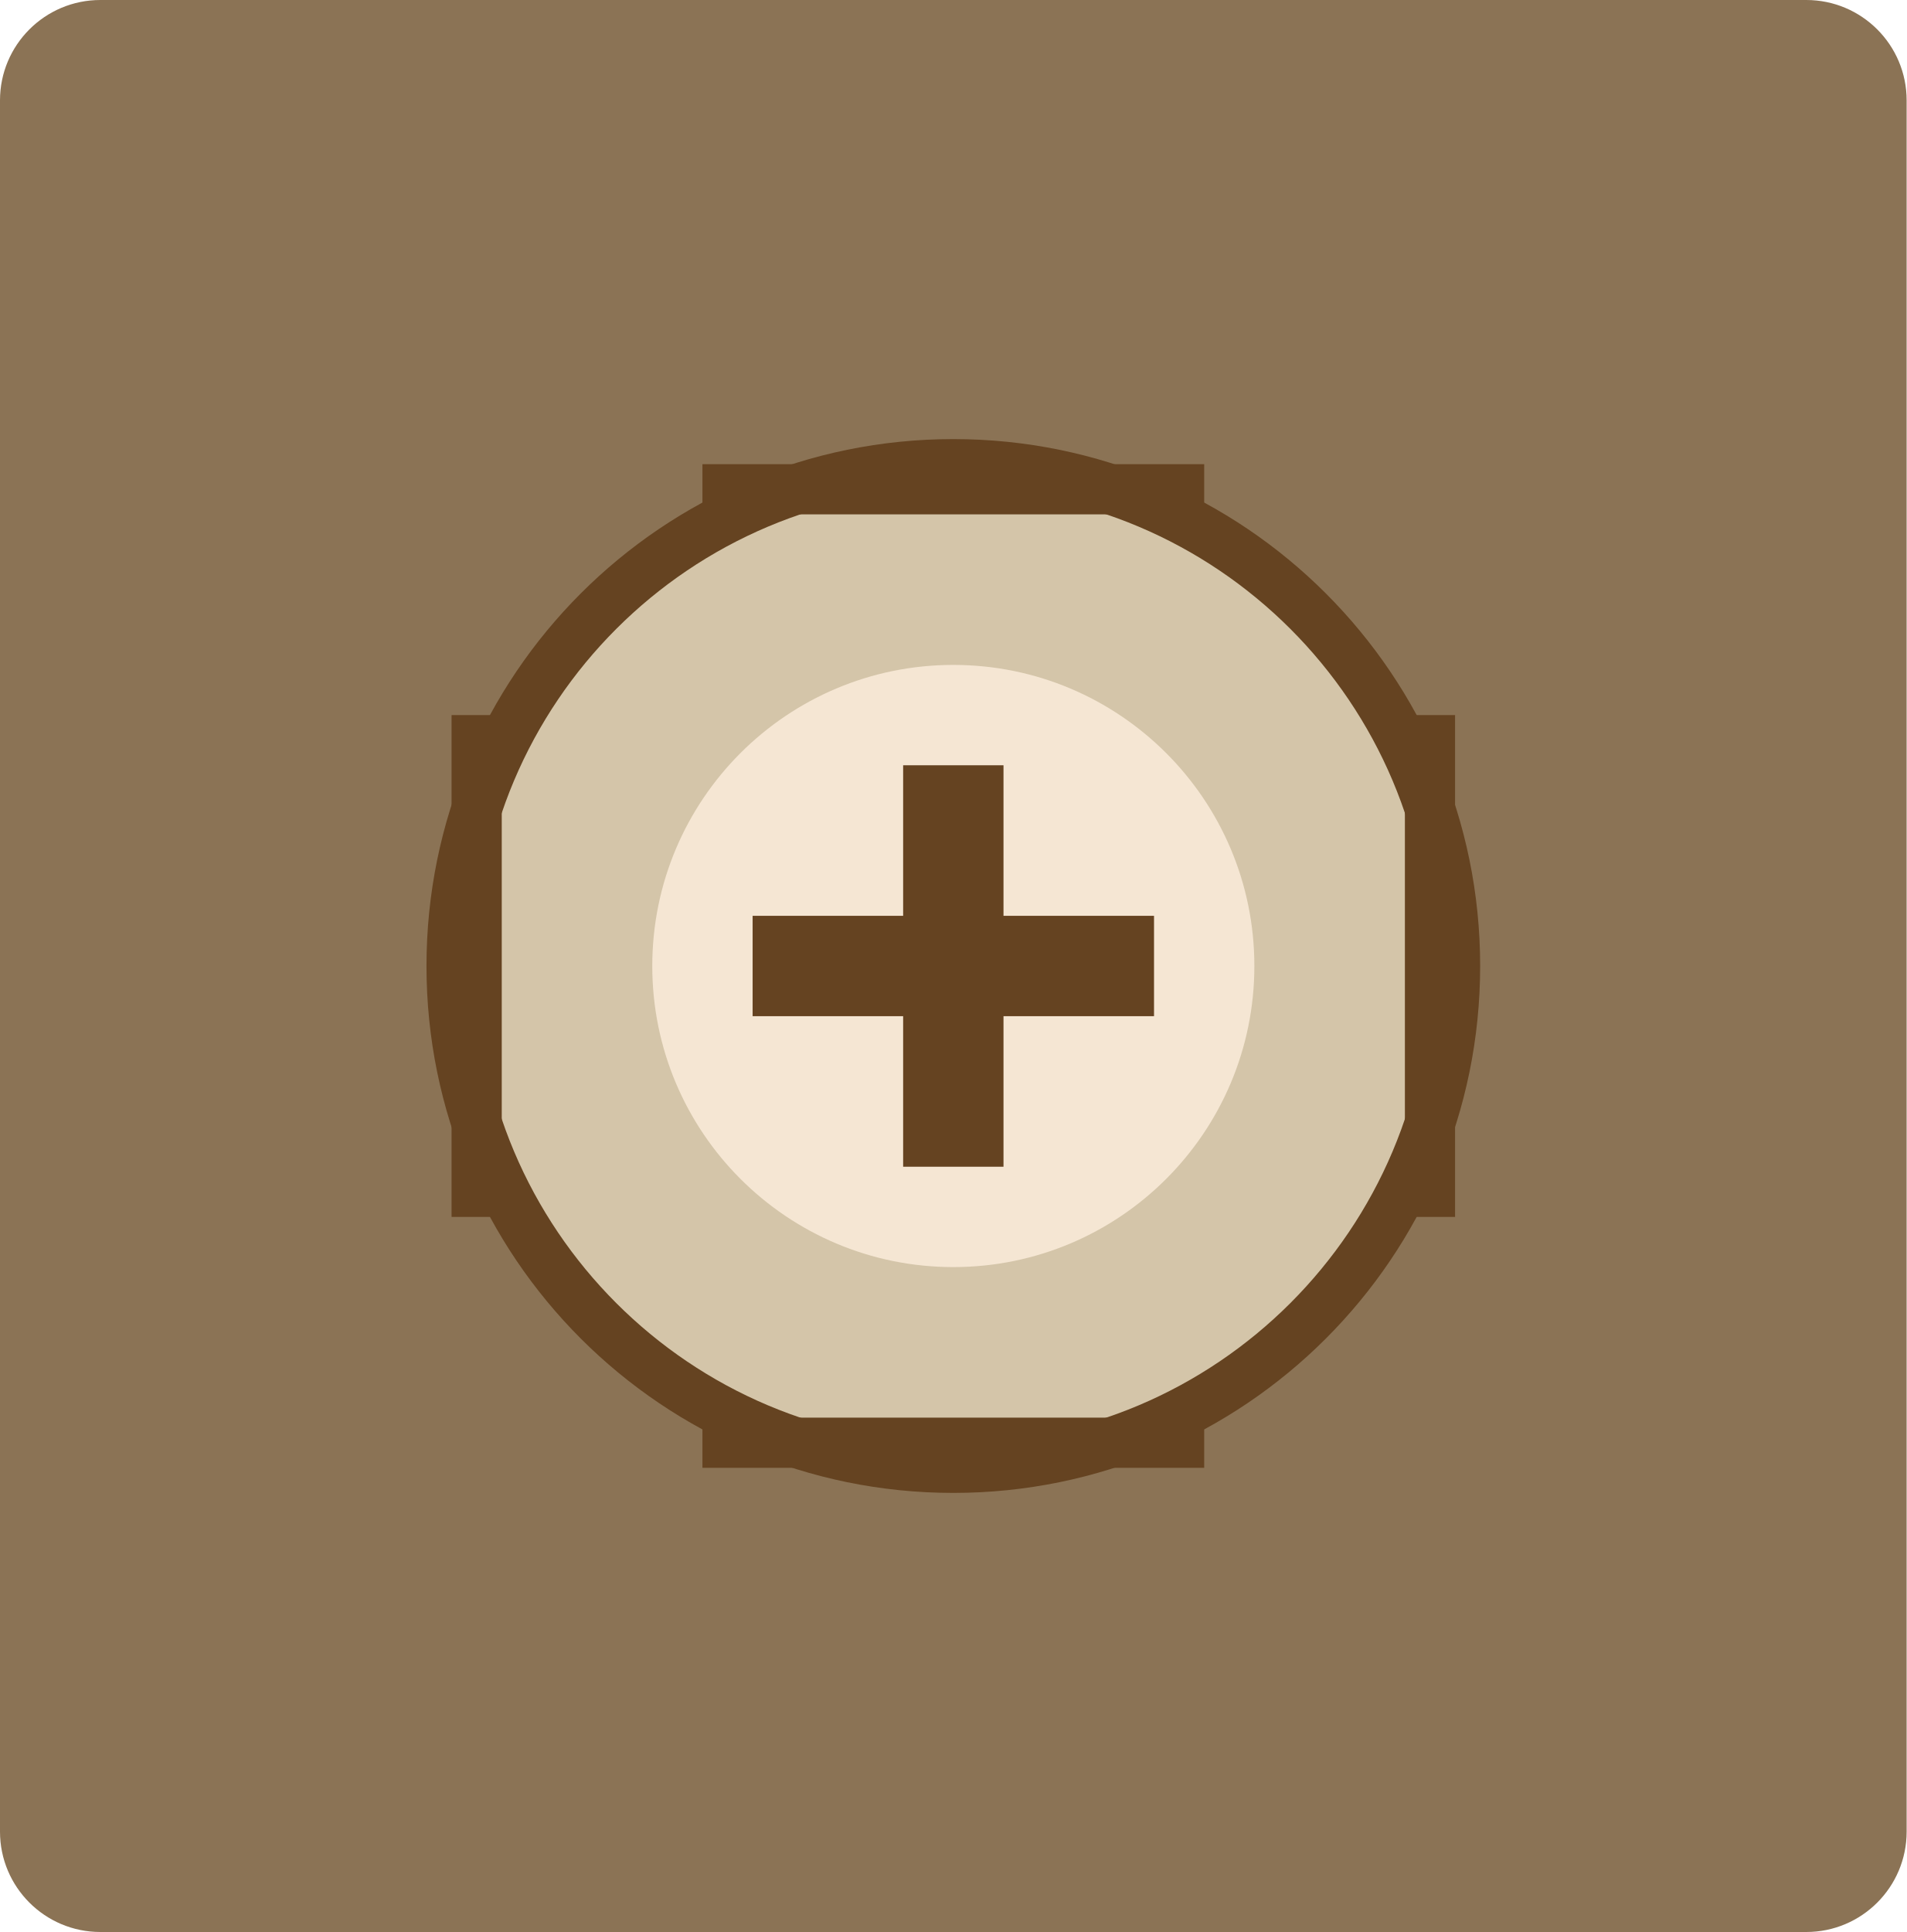
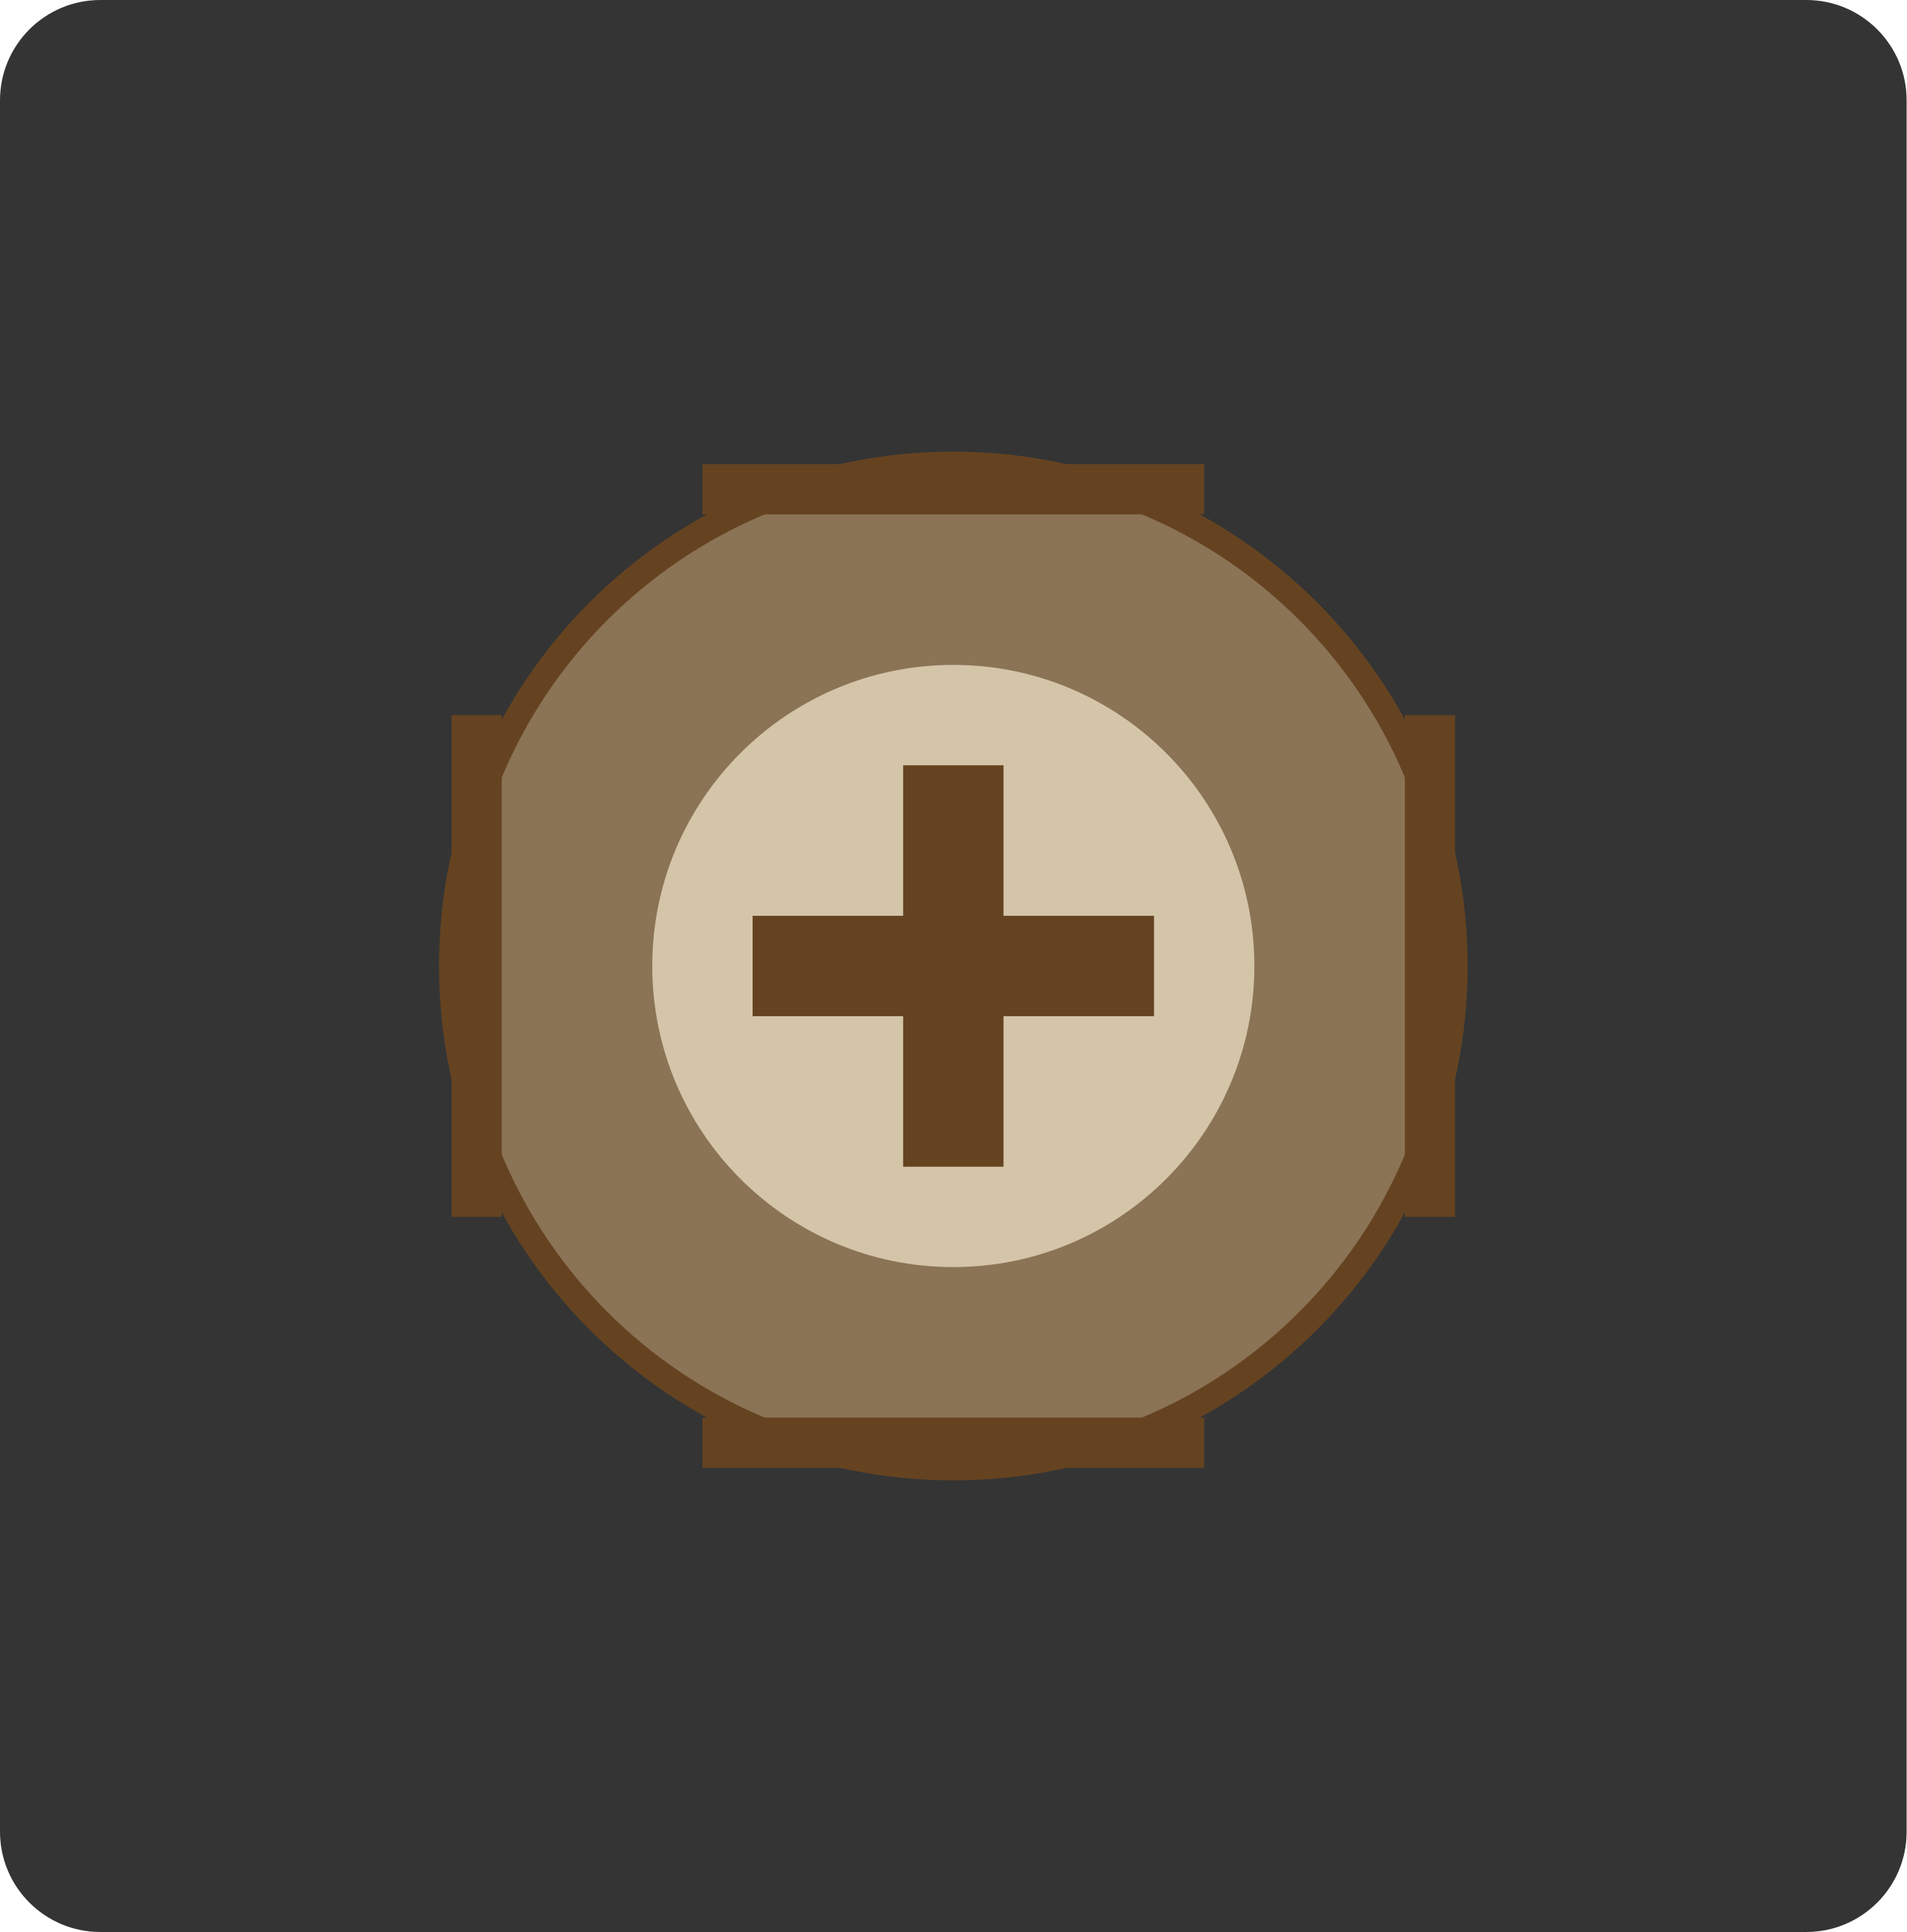
<svg xmlns="http://www.w3.org/2000/svg" width="76" height="77" viewBox="0 0 76 77" fill="none">
-   <rect width="76" height="77" rx="4" fill="#8B7355" />
-   <circle cx="38" cy="38.5" r="20" fill="#D4C5A9" stroke="#654321" stroke-width="2" />
+   <rect width="76" height="77" rx="4" fill="#343434" />
+   <circle cx="38" cy="38.5" r="20" fill="#8B7355" stroke="#654321" stroke-width="1" />
  <rect x="28" y="18.5" width="20" height="2" fill="#654321" />
  <rect x="18" y="28.5" width="2" height="20" fill="#654321" />
  <rect x="56" y="28.5" width="2" height="20" fill="#654321" />
  <rect x="28" y="56.5" width="20" height="2" fill="#654321" />
-   <circle cx="38" cy="38.5" r="12" fill="#F5E6D3" />
+   <circle cx="38" cy="38.5" r="12" fill="#D4C5A9" />
  <rect x="36" y="30.5" width="4" height="16" fill="#654321" />
  <rect x="30" y="36.5" width="16" height="4" fill="#654321" />
</svg>
